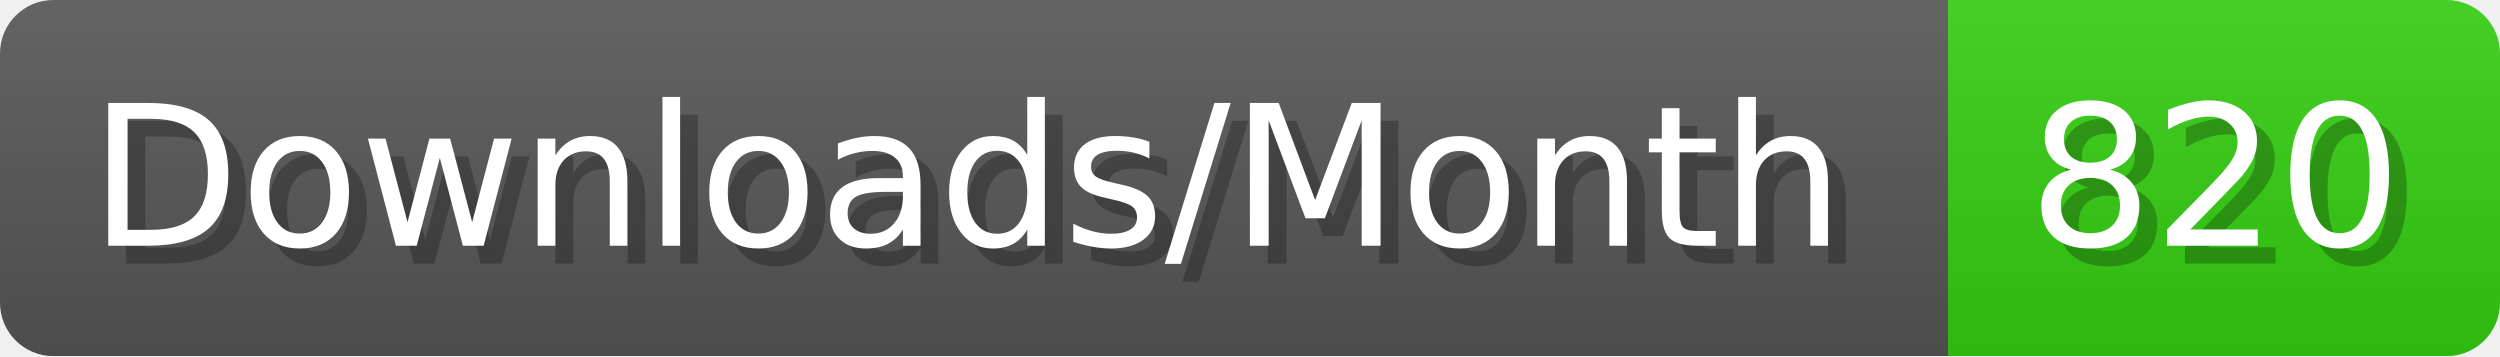
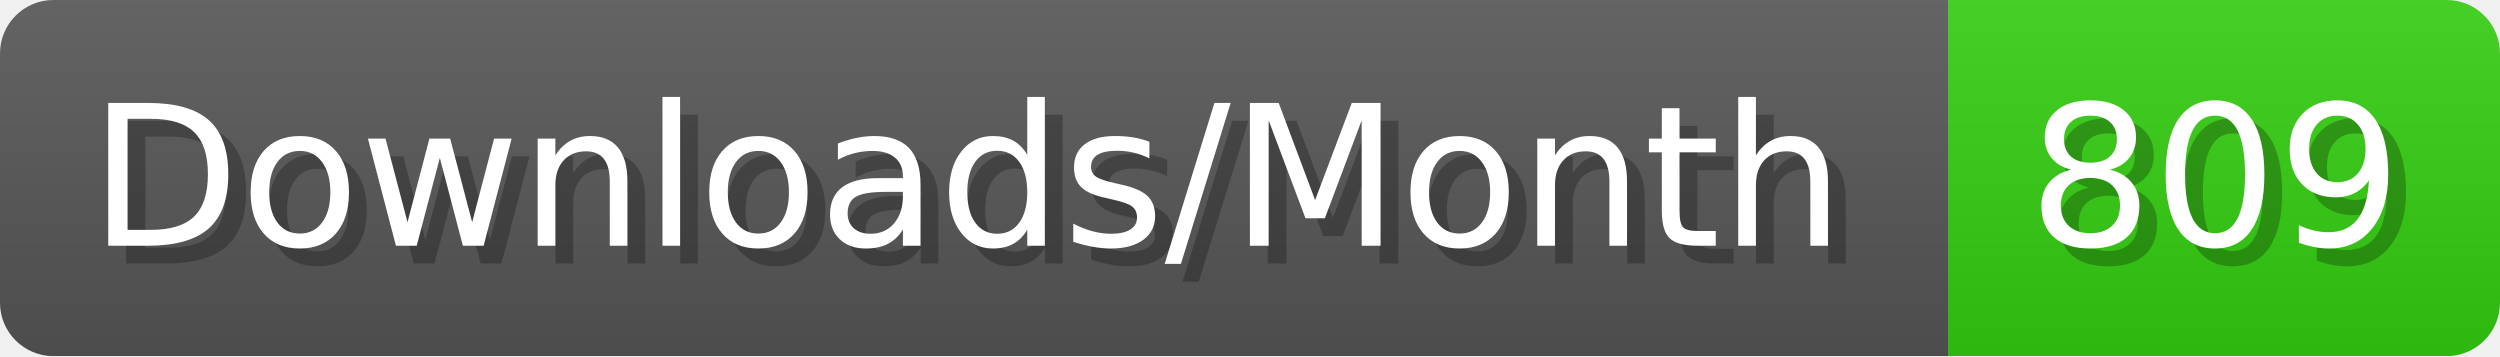
- <svg xmlns="http://www.w3.org/2000/svg" width="140.4" height="20" viewBox="0 0 1404 200" role="img" aria-label="Downloads/Month: 820">
+ <svg xmlns="http://www.w3.org/2000/svg" width="140.4" height="20" viewBox="0 0 1404 200" role="img" aria-label="Downloads/Month: 809">
  <linearGradient id="YlXUI" x2="0" y2="100%">
    <stop offset="0" stop-opacity=".1" stop-color="#EEE" />
    <stop offset="1" stop-opacity=".1" />
  </linearGradient>
  <mask id="JHhop">
    <rect width="1404" height="200" rx="30" fill="#FFF" />
  </mask>
  <g mask="url(#JHhop)">
    <rect width="1094" height="200" fill="#555" />
    <rect width="310" height="200" fill="#3C1" x="1094" />
    <rect width="1404" height="200" fill="url(#YlXUI)" />
  </g>
  <g aria-hidden="true" fill="#fff" text-anchor="start" font-family="Verdana,DejaVu Sans,sans-serif" font-size="110">
    <text x="60" y="148" textLength="994" fill="#000" opacity="0.25">Downloads/Month</text>
    <text x="50" y="138" textLength="994">Downloads/Month</text>
-     <text x="1149" y="148" textLength="210" fill="#000" opacity="0.25">820</text>
-     <text x="1139" y="138" textLength="210">820</text>
+     <text x="1149" y="148" textLength="210" fill="#000" opacity="0.25">809</text>
+     <text x="1139" y="138" textLength="210">809</text>
  </g>
</svg>
